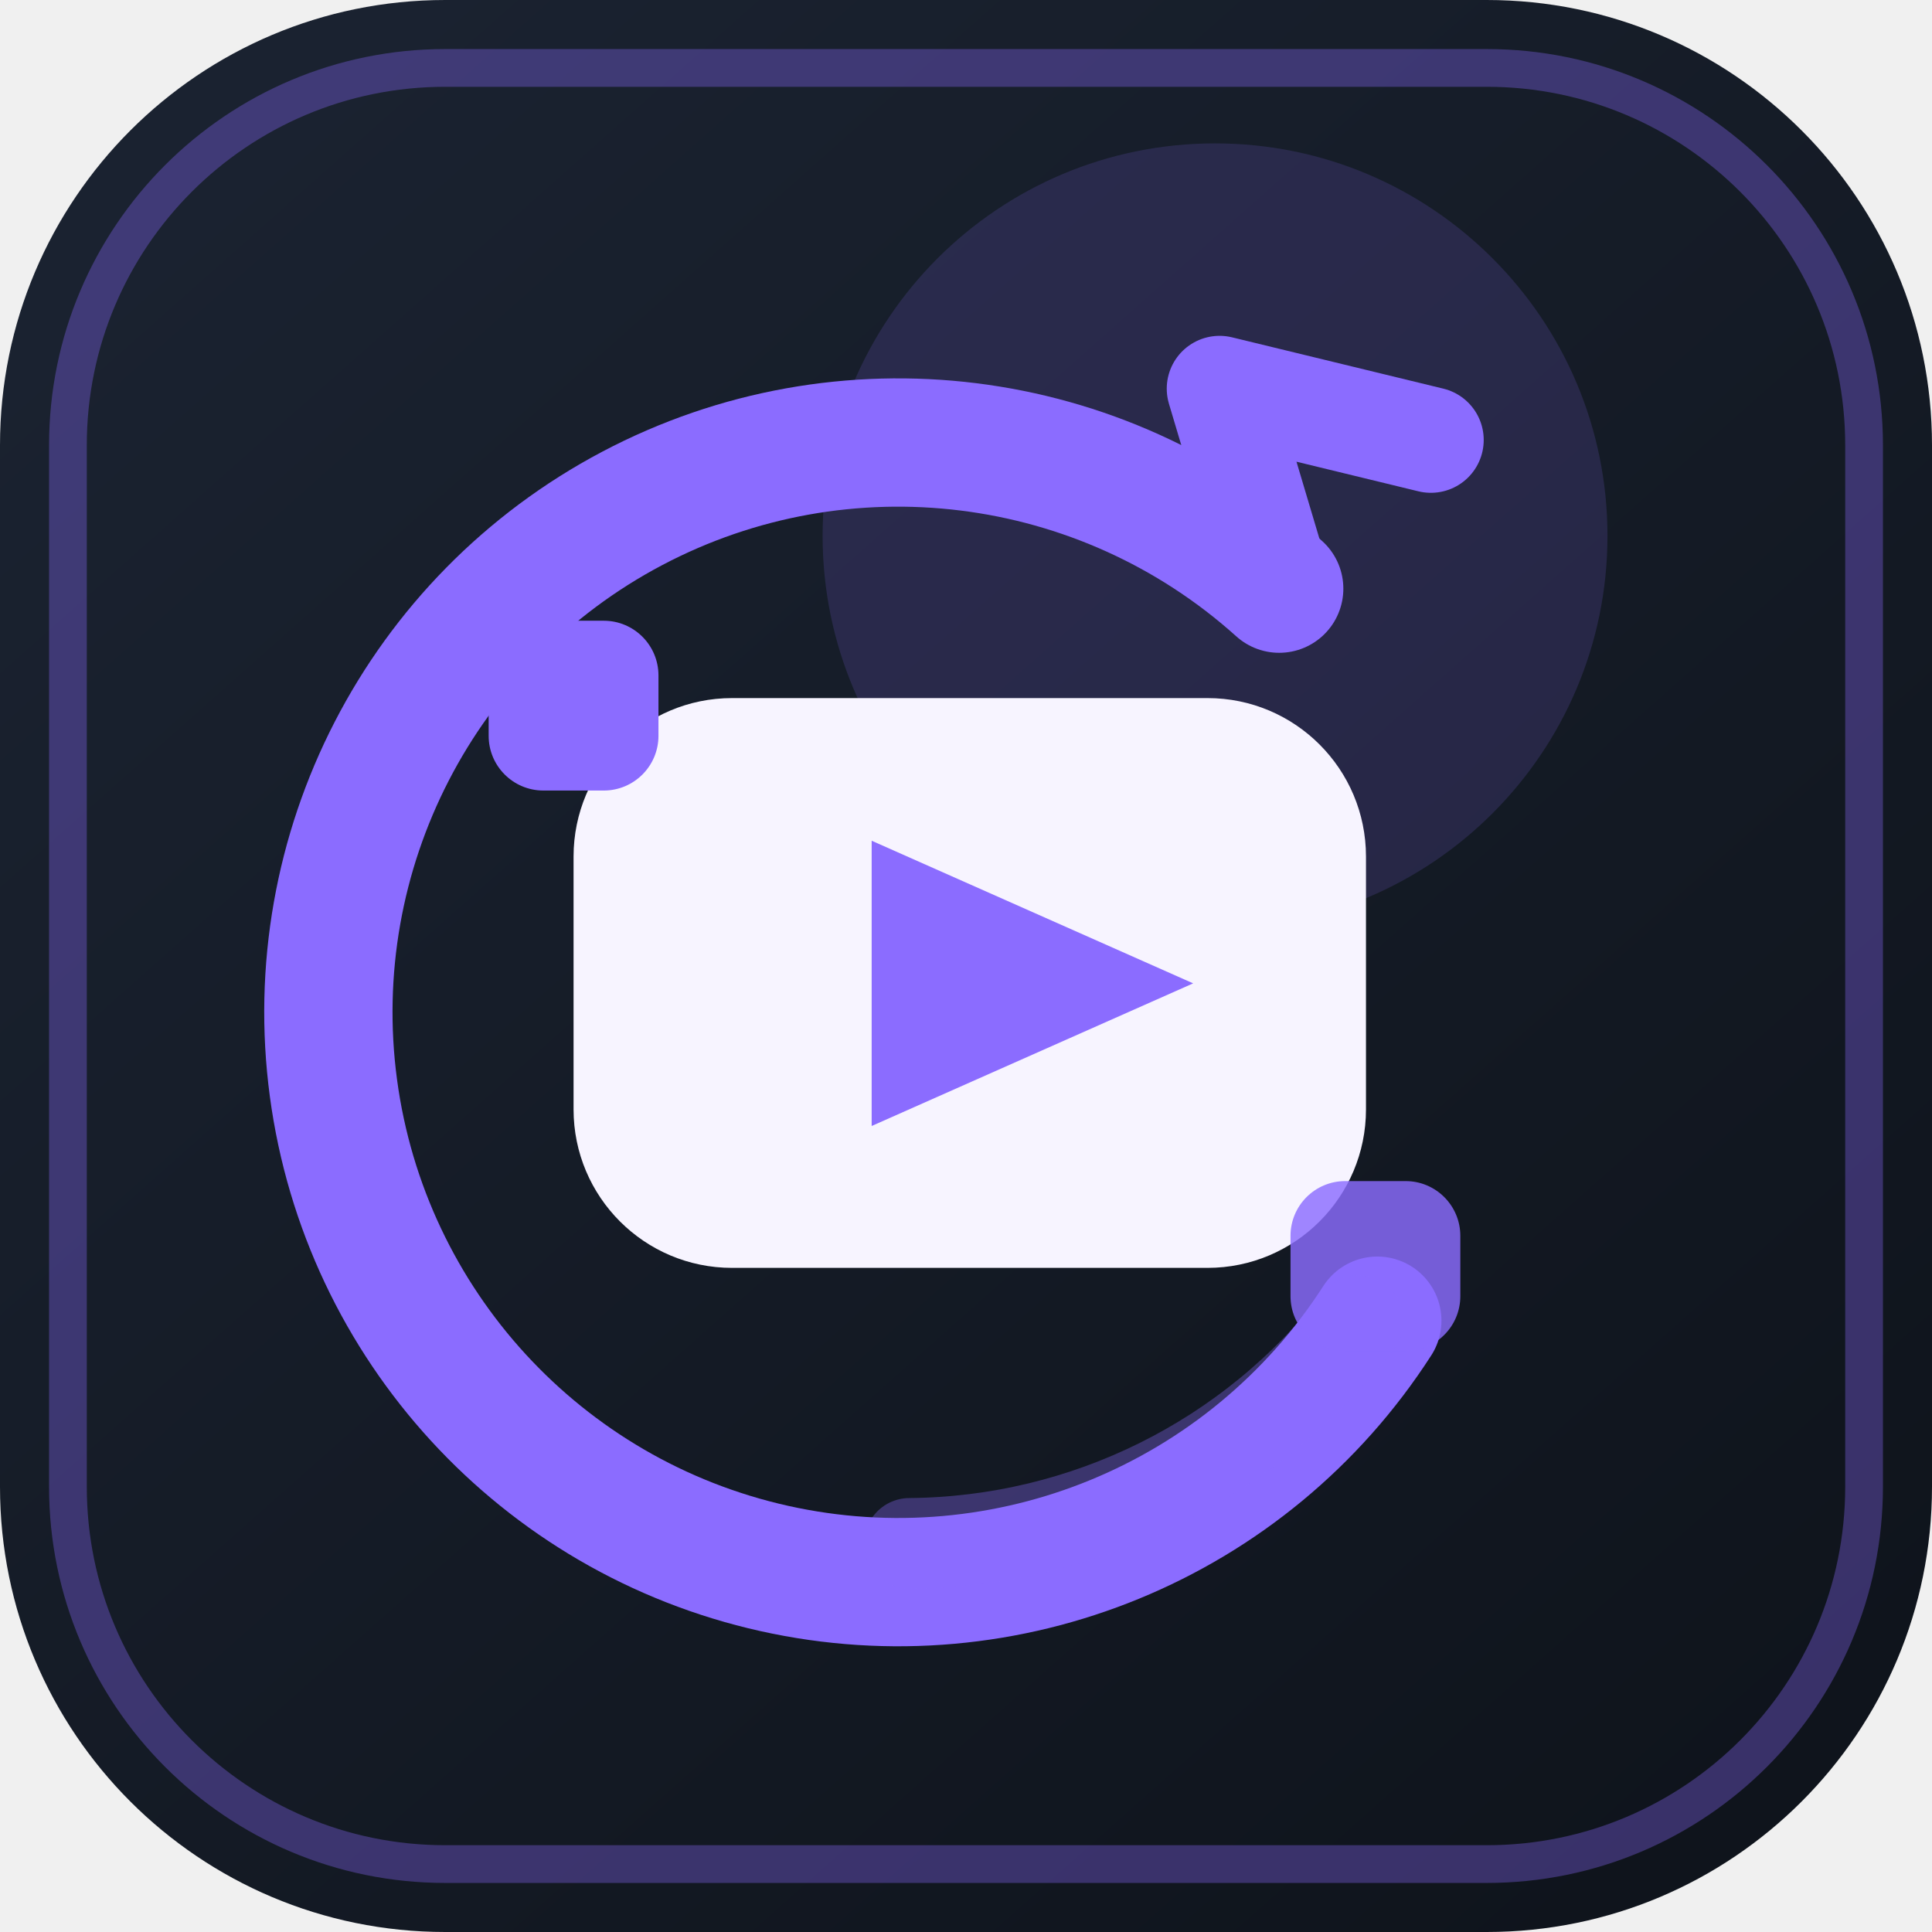
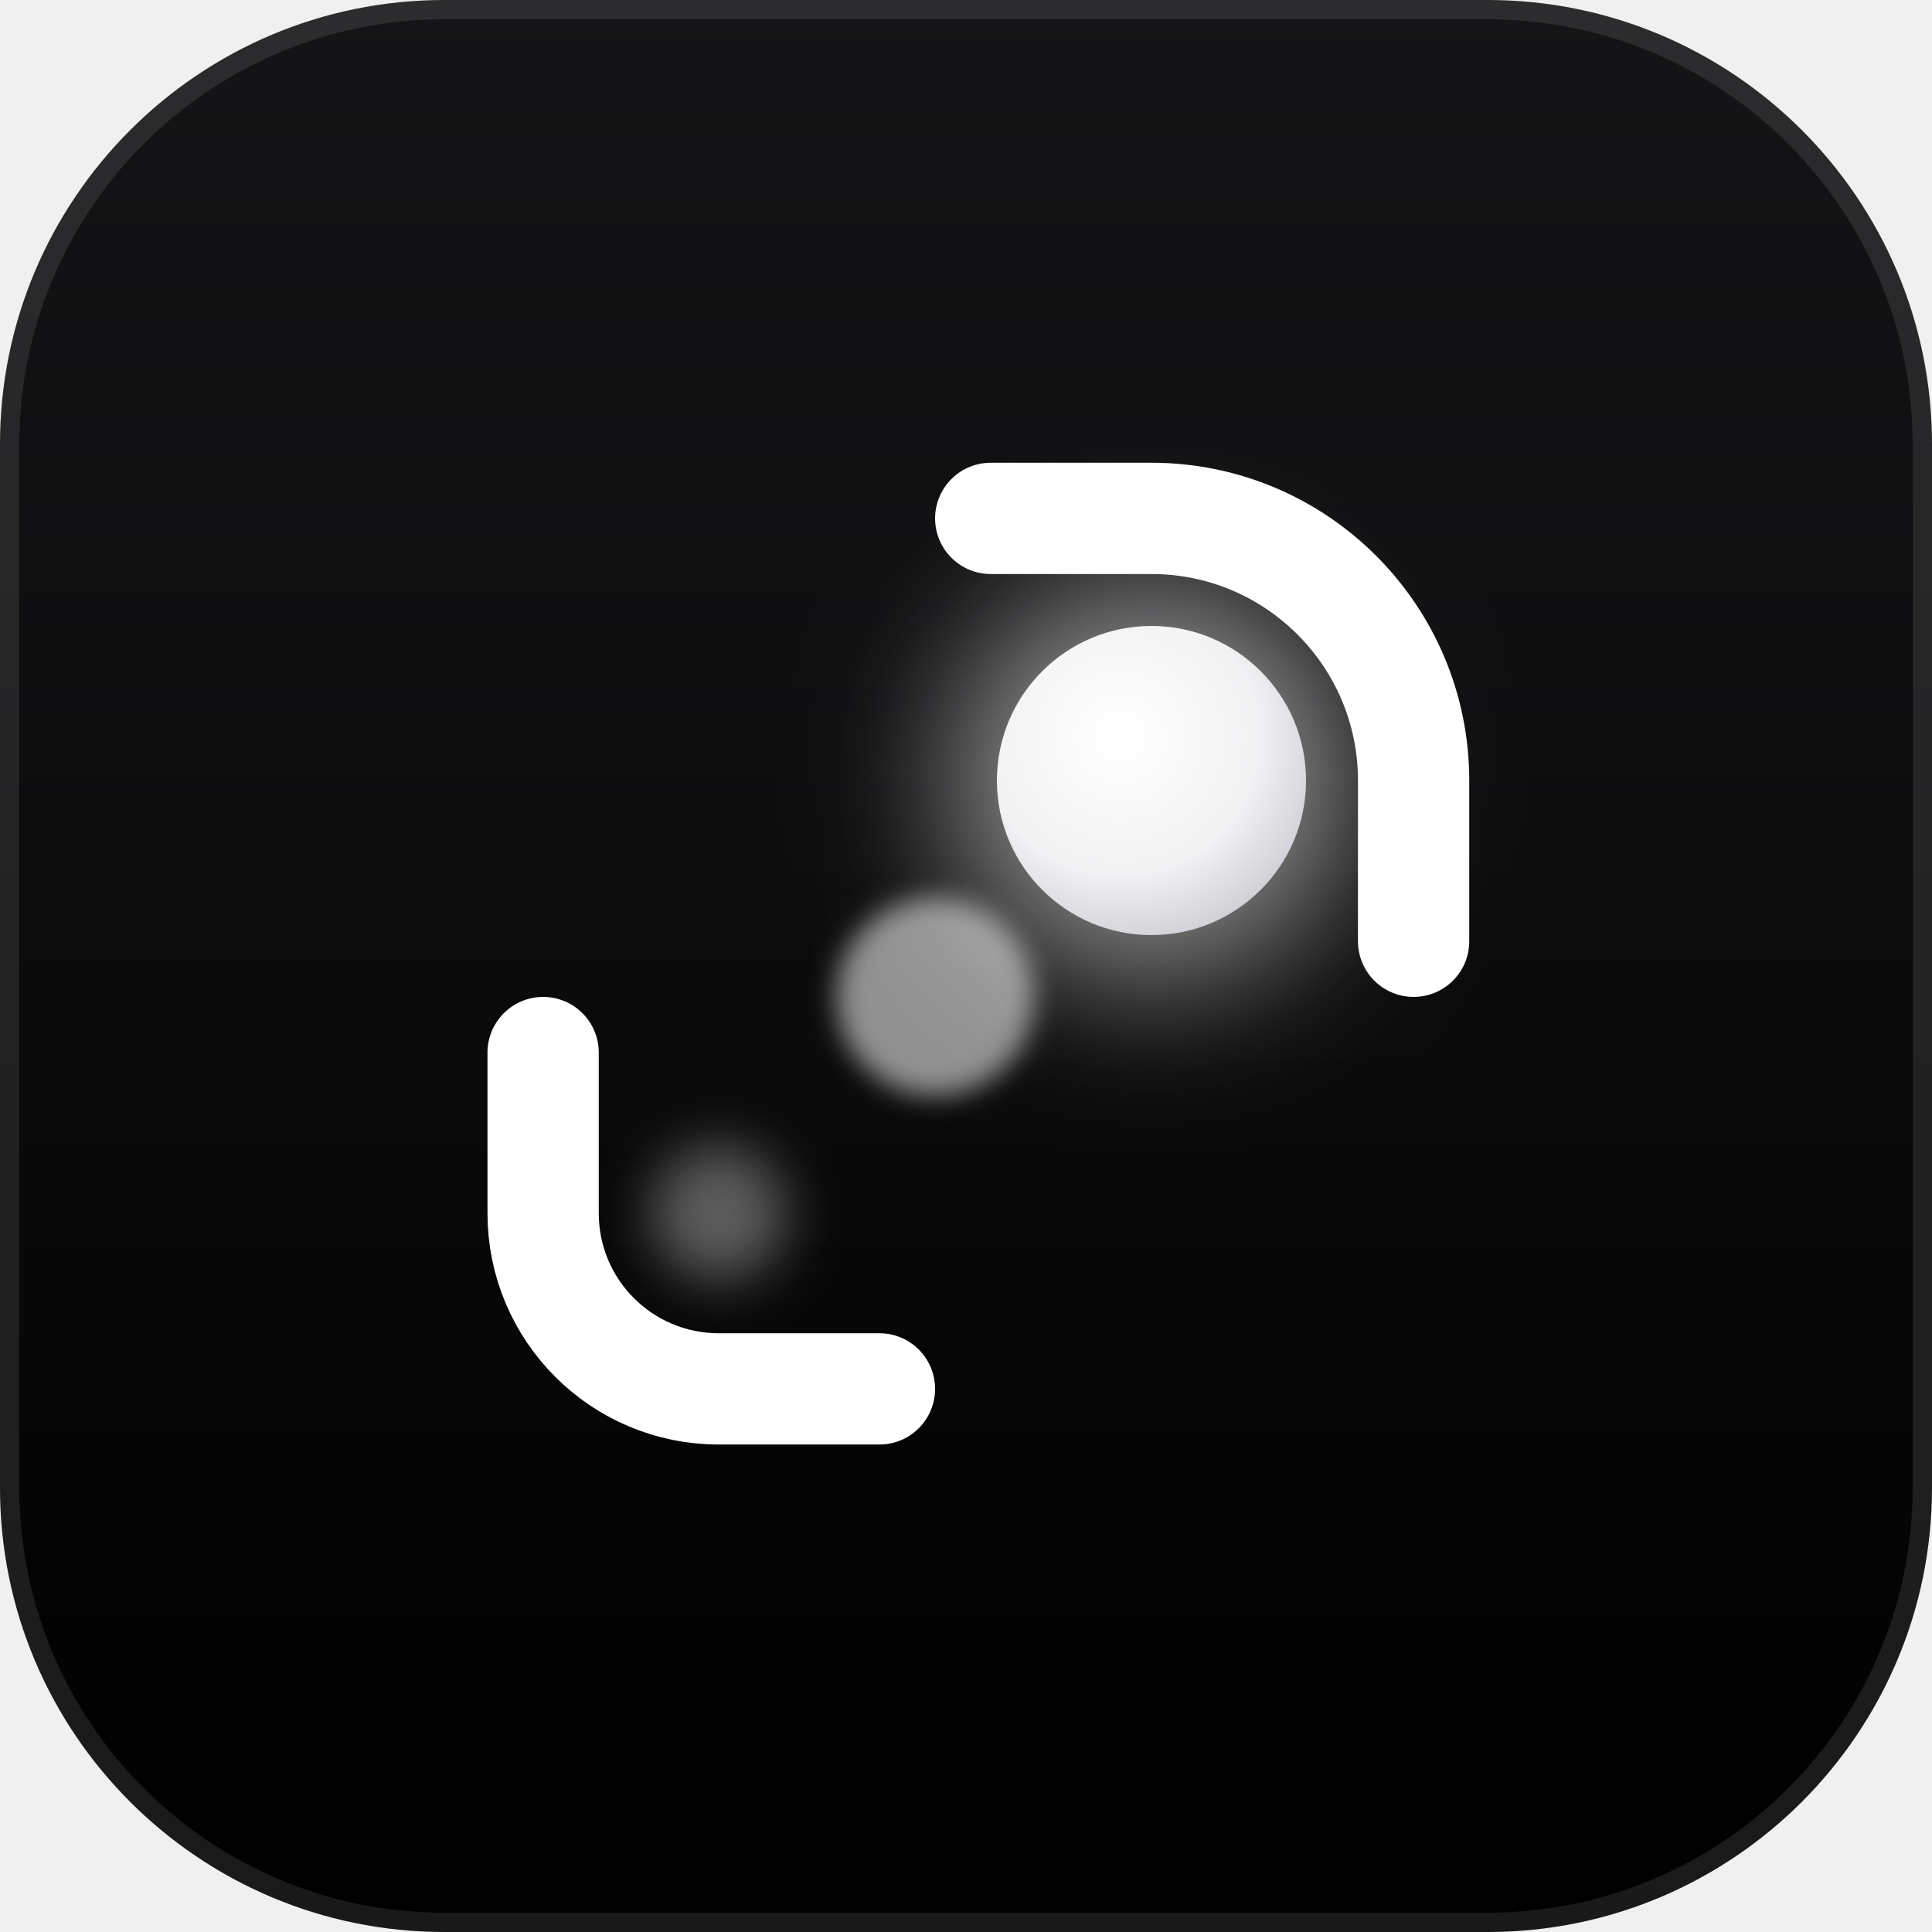
- <svg xmlns="http://www.w3.org/2000/svg" width="512" height="512" viewBox="0 0 512 512" fill="none">
-   <rect width="512" height="512" rx="118" fill="url(#tile)" />
-   <rect x="18" y="18" width="476" height="476" rx="100" stroke="#8B6CFF" stroke-opacity="0.34" stroke-width="10" />
-   <circle cx="322" cy="142" r="104" fill="#8B6CFF" opacity="0.16" />
-   <path d="M339 156A151 151 0 1 0 365 350" stroke="#8B6CFF" stroke-width="34" stroke-linecap="round" />
-   <path d="M339 156 323.2 103 379.2 116.6" stroke="#8B6CFF" stroke-width="28" stroke-linecap="round" stroke-linejoin="round" />
-   <rect x="152" y="185" width="210" height="151" rx="42" fill="#F7F4FF" />
-   <path d="M231 222.8 316.2 260.6 231 298.4V222.8Z" fill="#8B6CFF" />
-   <rect x="129.5" y="164.5" width="45" height="45" rx="14.5" fill="#8B6CFF" />
-   <rect x="342" y="313" width="45" height="45" rx="14.5" fill="#8B6CFF" opacity="0.82" />
-   <path d="M360 350A152 152 0 0 1 241 409" stroke="#8B6CFF" stroke-width="24" stroke-linecap="round" opacity="0.34" />
+ <svg xmlns="http://www.w3.org/2000/svg" viewBox="0 0 100 100" width="512" height="512">
  <defs>
-     <linearGradient id="tile" x1="58" y1="42" x2="452" y2="486" gradientUnits="userSpaceOnUse">
-       <stop stop-color="#1A2230" />
-       <stop offset="1" stop-color="#0F141C" />
+     <linearGradient id="tile" x1="0" y1="0" x2="0" y2="1">
+       <stop offset="0" stop-color="#151517" />
+       <stop offset="1" stop-color="#000" />
    </linearGradient>
+     <radialGradient id="moment" cx="40%" cy="36%" r="72%">
+       <stop offset="0" stop-color="#FFFFFF" />
+       <stop offset=".62" stop-color="#F2F2F4" />
+       <stop offset="1" stop-color="#C9C9D0" />
+     </radialGradient>
+     <filter id="glow" x="-100%" y="-100%" width="300%" height="300%">
+       <feGaussianBlur stdDeviation="6" />
+     </filter>
+     <filter id="b0" x="-100%" y="-100%" width="300%" height="300%">
+       <feGaussianBlur stdDeviation="2.2" />
+     </filter>
+     <filter id="b1" x="-100%" y="-100%" width="300%" height="300%">
+       <feGaussianBlur stdDeviation="1.1" />
+     </filter>
  </defs>
+   <rect width="100" height="100" rx="23" fill="url(#tile)" />
+   <rect x=".5" y=".5" width="99" height="99" rx="22.5" fill="none" stroke="#fff" stroke-opacity=".1" />
+   <g transform="translate(18 18) scale(.64)">
+     <circle cx="65" cy="35" r="16.25" fill="#FFFFFF" opacity=".55" filter="url(#glow)" />
+     <path d="M43 84.2H30A14.2 14.2 0 0 1 15.8 70V57" stroke="#FFFFFF" stroke-width="9" fill="none" stroke-linecap="round" stroke-linejoin="round" />
+     <path d="M52 13.8H65A21.2 21.2 0 0 1 86.2 35V48" stroke="#FFFFFF" stroke-width="9" fill="none" stroke-linecap="round" stroke-linejoin="round" />
+     <circle cx="30" cy="70" r="5.5" fill="#FFFFFF" opacity=".34" filter="url(#b0)" />
+     <circle cx="47.5" cy="52.5" r="8" fill="#FFFFFF" opacity=".55" filter="url(#b1)" />
+     <circle cx="65" cy="35" r="12.5" fill="url(#moment)" />
+   </g>
</svg>
